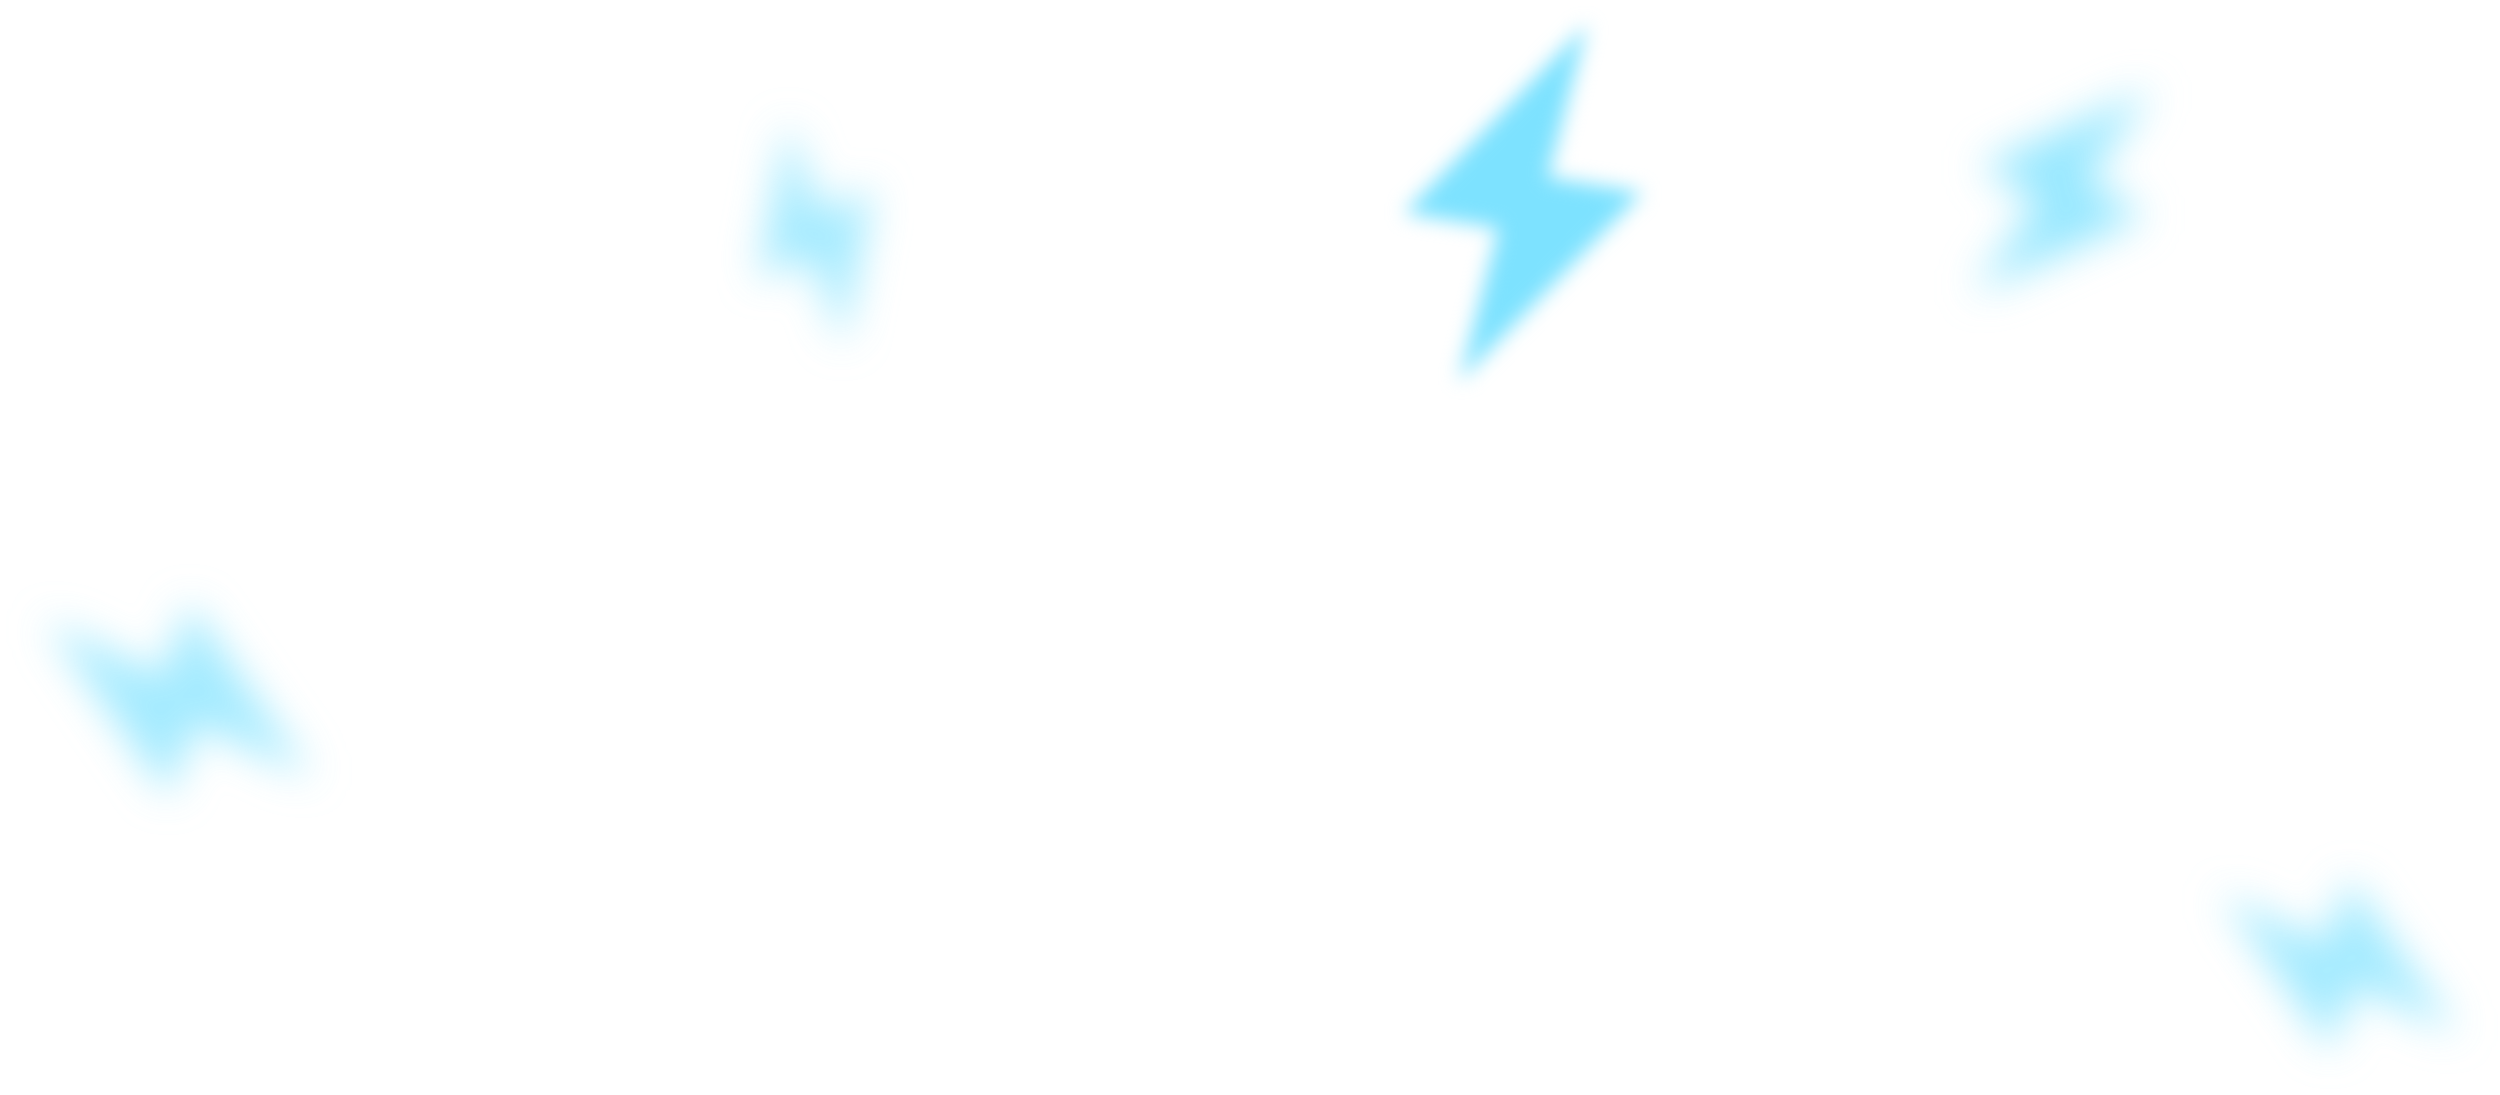
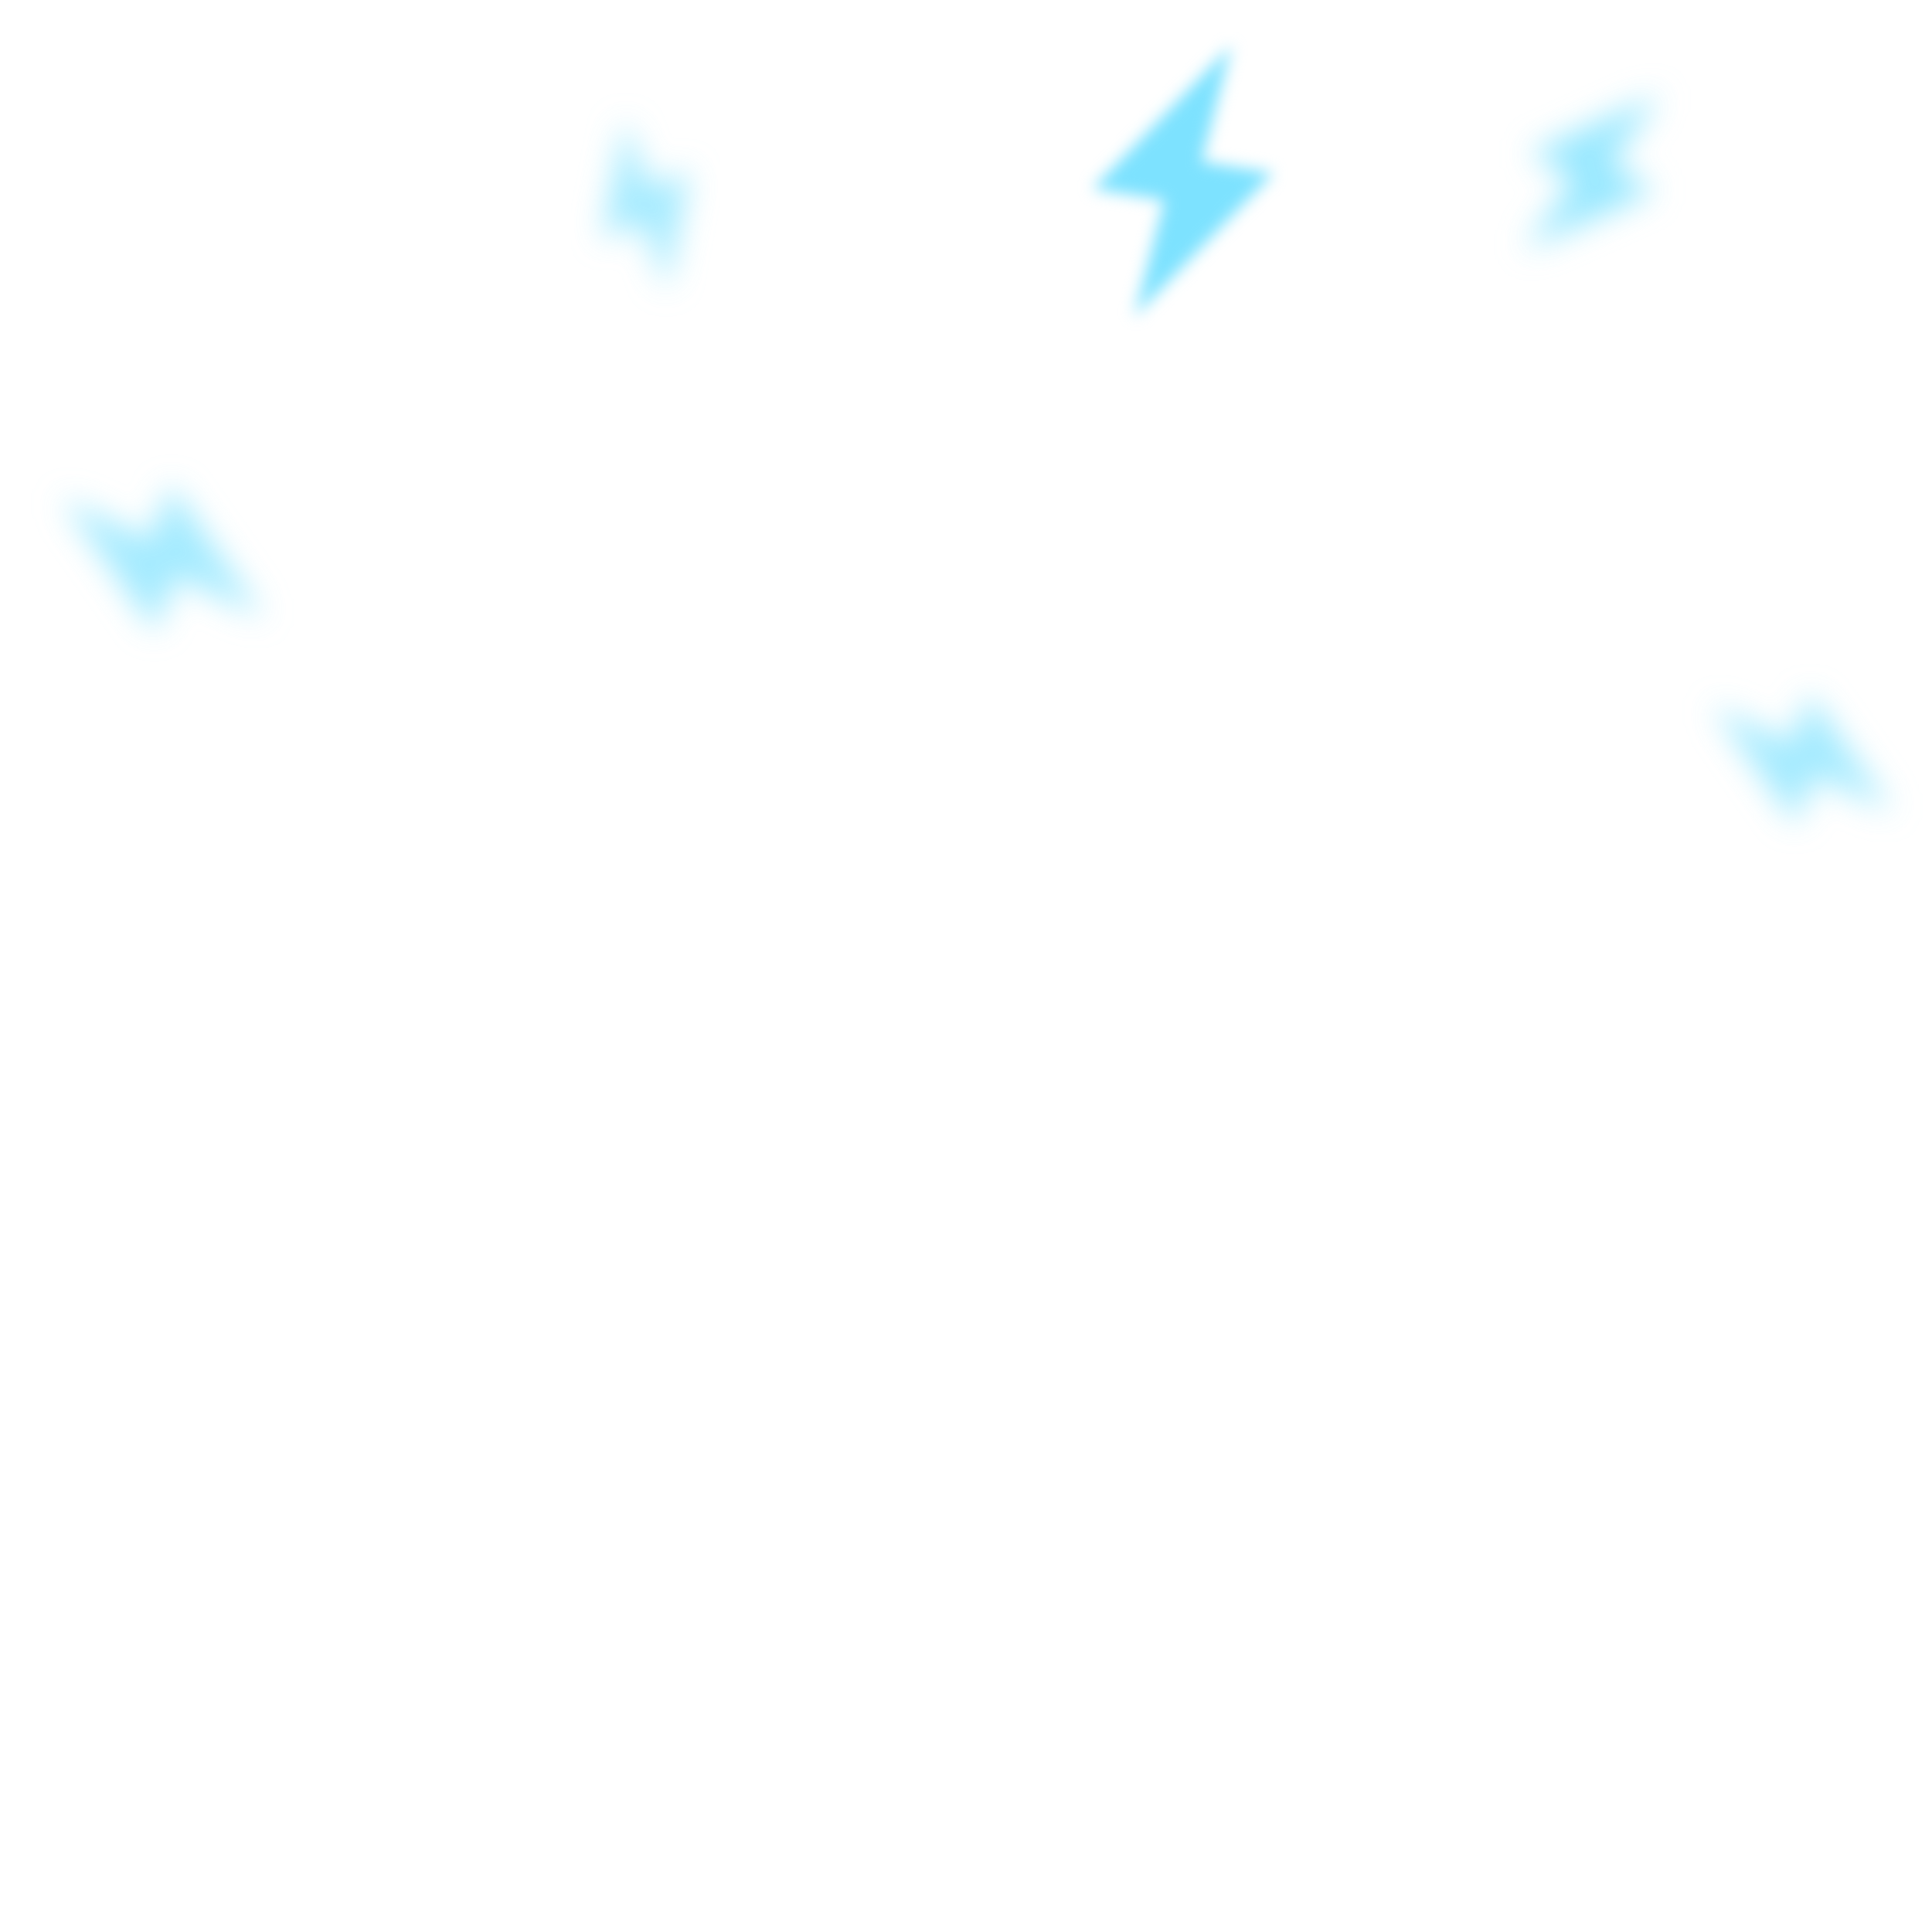
- <svg xmlns="http://www.w3.org/2000/svg" width="491" height="215" viewBox="0 0 491 215" fill="none">
-   <g filter="url(#filter0_f_17_1849)">
-     <path d="M322.549 37.762L304.006 34.848L311.751 4.679L275.743 41.884L294.301 44.8L286.54 74.98L322.549 37.762Z" fill="#7DE2FF" />
+ <svg xmlns="http://www.w3.org/2000/svg" width="500" height="500" viewBox="0 0 500 500" fill="none">
+   <g filter="url(#filter0_f_479_1264)">
+     <path d="M329.549 44.762L311.006 41.848L318.751 11.679L282.743 48.884L301.301 51.8L293.54 81.98L329.549 44.762Z" fill="#7DE2FF" />
  </g>
-   <g opacity="0.7" filter="url(#filter1_f_17_1849)">
-     <path d="M171.333 37.067L160.945 41.807L154.758 23.899L148.961 54.855L159.357 50.112L165.54 68.031L171.333 37.067Z" fill="#7DE2FF" />
+   <g opacity="0.7" filter="url(#filter1_f_479_1264)">
+     <path d="M178.333 44.067L167.945 48.807L161.758 30.899L155.961 61.855L166.357 57.112L172.54 75.031L178.333 44.067Z" fill="#7DE2FF" />
  </g>
-   <g opacity="0.7" filter="url(#filter2_f_17_1849)">
-     <path d="M37.053 118.338L31.898 132.735L8.933 121.943L33.225 156.424L38.385 142.017L61.357 152.823L37.053 118.338Z" fill="#7DE2FF" />
+   <g opacity="0.7" filter="url(#filter2_f_479_1264)">
+     <path d="M44.053 125.338L38.898 139.735L15.932 128.943L40.225 163.424L45.385 149.017L68.357 159.823L44.053 125.338Z" fill="#7DE2FF" />
  </g>
-   <g opacity="0.7" filter="url(#filter3_f_17_1849)">
-     <path d="M461.199 172.452L456.617 185.248L436.205 175.657L457.797 206.304L462.383 193.499L482.801 203.103L461.199 172.452Z" fill="#7DE2FF" />
+   <g opacity="0.7" filter="url(#filter3_f_479_1264)">
+     <path d="M468.199 179.452L463.617 192.248L443.205 182.657L464.797 213.304L469.383 200.499L489.801 210.103L468.199 179.452Z" fill="#7DE2FF" />
  </g>
-   <g opacity="0.8" filter="url(#filter4_f_17_1849)">
-     <path d="M421.244 42.246L409.651 35.444L422.72 17.371L388.975 32.725L400.576 39.532L387.494 57.609L421.244 42.246Z" fill="#7DE2FF" />
+   <g opacity="0.8" filter="url(#filter4_f_479_1264)">
+     <path d="M428.244 49.246L416.651 42.444L429.72 24.371L395.975 39.725L407.576 46.532L394.494 64.609L428.244 49.246Z" fill="#7DE2FF" />
  </g>
  <defs>
-     <filter id="filter0_f_17_1849" x="271.744" y="0.679" width="54.805" height="78.301" filterUnits="userSpaceOnUse" color-interpolation-filters="sRGB">
+     <filter id="filter0_f_479_1264" x="278.744" y="7.679" width="54.805" height="78.301" filterUnits="userSpaceOnUse" color-interpolation-filters="sRGB">
      <feFlood flood-opacity="0" result="BackgroundImageFix" />
      <feBlend mode="normal" in="SourceGraphic" in2="BackgroundImageFix" result="shape" />
-       <feGaussianBlur stdDeviation="2" result="effect1_foregroundBlur_17_1849" />
+       <feGaussianBlur stdDeviation="2" result="effect1_foregroundBlur_479_1264" />
    </filter>
-     <filter id="filter1_f_17_1849" x="140.961" y="15.899" width="38.371" height="60.133" filterUnits="userSpaceOnUse" color-interpolation-filters="sRGB">
+     <filter id="filter1_f_479_1264" x="147.961" y="22.899" width="38.371" height="60.133" filterUnits="userSpaceOnUse" color-interpolation-filters="sRGB">
      <feFlood flood-opacity="0" result="BackgroundImageFix" />
      <feBlend mode="normal" in="SourceGraphic" in2="BackgroundImageFix" result="shape" />
-       <feGaussianBlur stdDeviation="4" result="effect1_foregroundBlur_17_1849" />
+       <feGaussianBlur stdDeviation="4" result="effect1_foregroundBlur_479_1264" />
    </filter>
-     <filter id="filter2_f_17_1849" x="0.932" y="110.338" width="68.426" height="54.087" filterUnits="userSpaceOnUse" color-interpolation-filters="sRGB">
+     <filter id="filter2_f_479_1264" x="7.932" y="117.338" width="68.426" height="54.087" filterUnits="userSpaceOnUse" color-interpolation-filters="sRGB">
      <feFlood flood-opacity="0" result="BackgroundImageFix" />
      <feBlend mode="normal" in="SourceGraphic" in2="BackgroundImageFix" result="shape" />
-       <feGaussianBlur stdDeviation="4" result="effect1_foregroundBlur_17_1849" />
+       <feGaussianBlur stdDeviation="4" result="effect1_foregroundBlur_479_1264" />
    </filter>
-     <filter id="filter3_f_17_1849" x="428.205" y="164.452" width="62.596" height="49.852" filterUnits="userSpaceOnUse" color-interpolation-filters="sRGB">
+     <filter id="filter3_f_479_1264" x="435.205" y="171.452" width="62.596" height="49.852" filterUnits="userSpaceOnUse" color-interpolation-filters="sRGB">
      <feFlood flood-opacity="0" result="BackgroundImageFix" />
      <feBlend mode="normal" in="SourceGraphic" in2="BackgroundImageFix" result="shape" />
-       <feGaussianBlur stdDeviation="4" result="effect1_foregroundBlur_17_1849" />
+       <feGaussianBlur stdDeviation="4" result="effect1_foregroundBlur_479_1264" />
    </filter>
-     <filter id="filter4_f_17_1849" x="379.494" y="9.371" width="51.227" height="56.237" filterUnits="userSpaceOnUse" color-interpolation-filters="sRGB">
+     <filter id="filter4_f_479_1264" x="386.494" y="16.371" width="51.227" height="56.237" filterUnits="userSpaceOnUse" color-interpolation-filters="sRGB">
      <feFlood flood-opacity="0" result="BackgroundImageFix" />
      <feBlend mode="normal" in="SourceGraphic" in2="BackgroundImageFix" result="shape" />
-       <feGaussianBlur stdDeviation="4" result="effect1_foregroundBlur_17_1849" />
+       <feGaussianBlur stdDeviation="4" result="effect1_foregroundBlur_479_1264" />
    </filter>
  </defs>
</svg>
